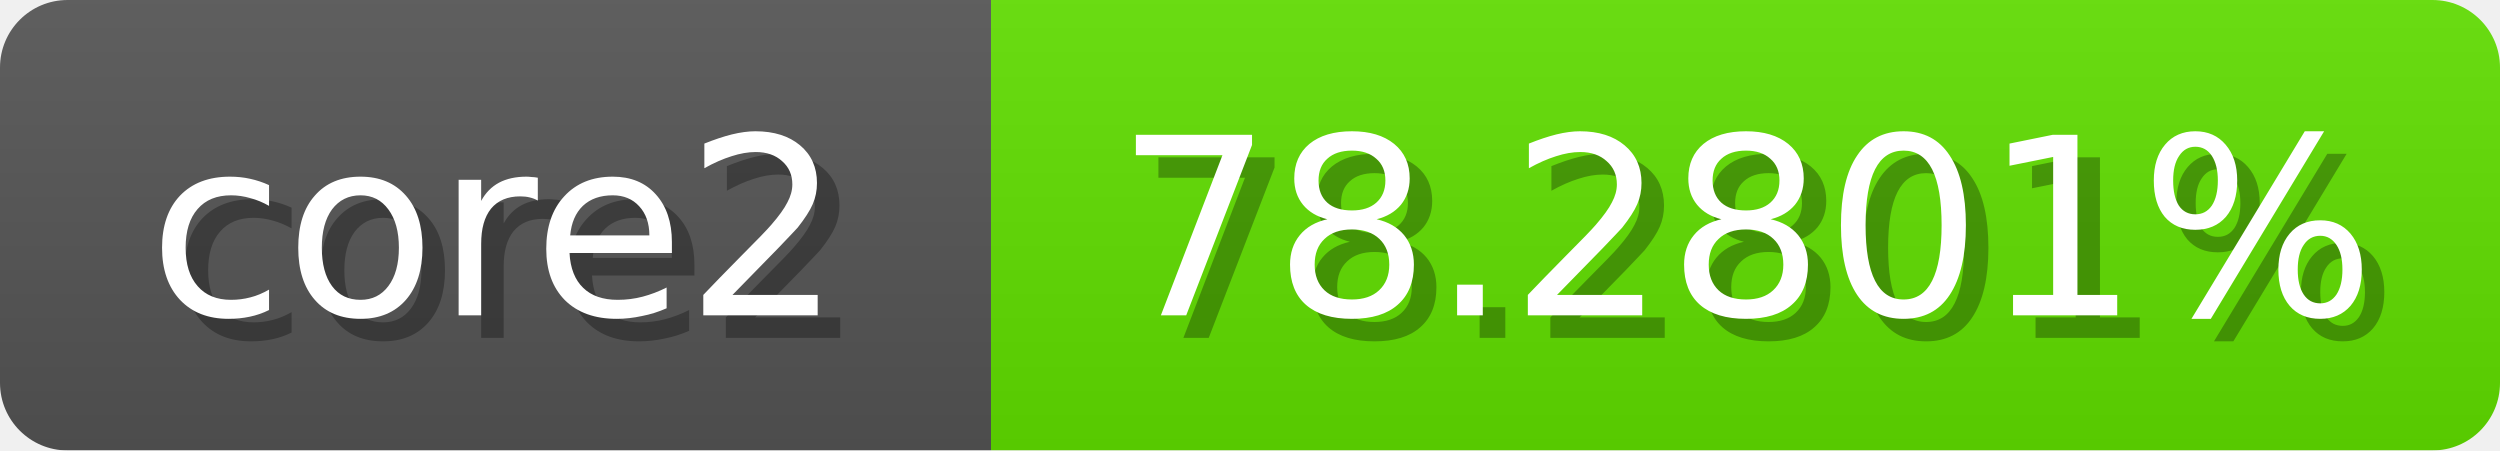
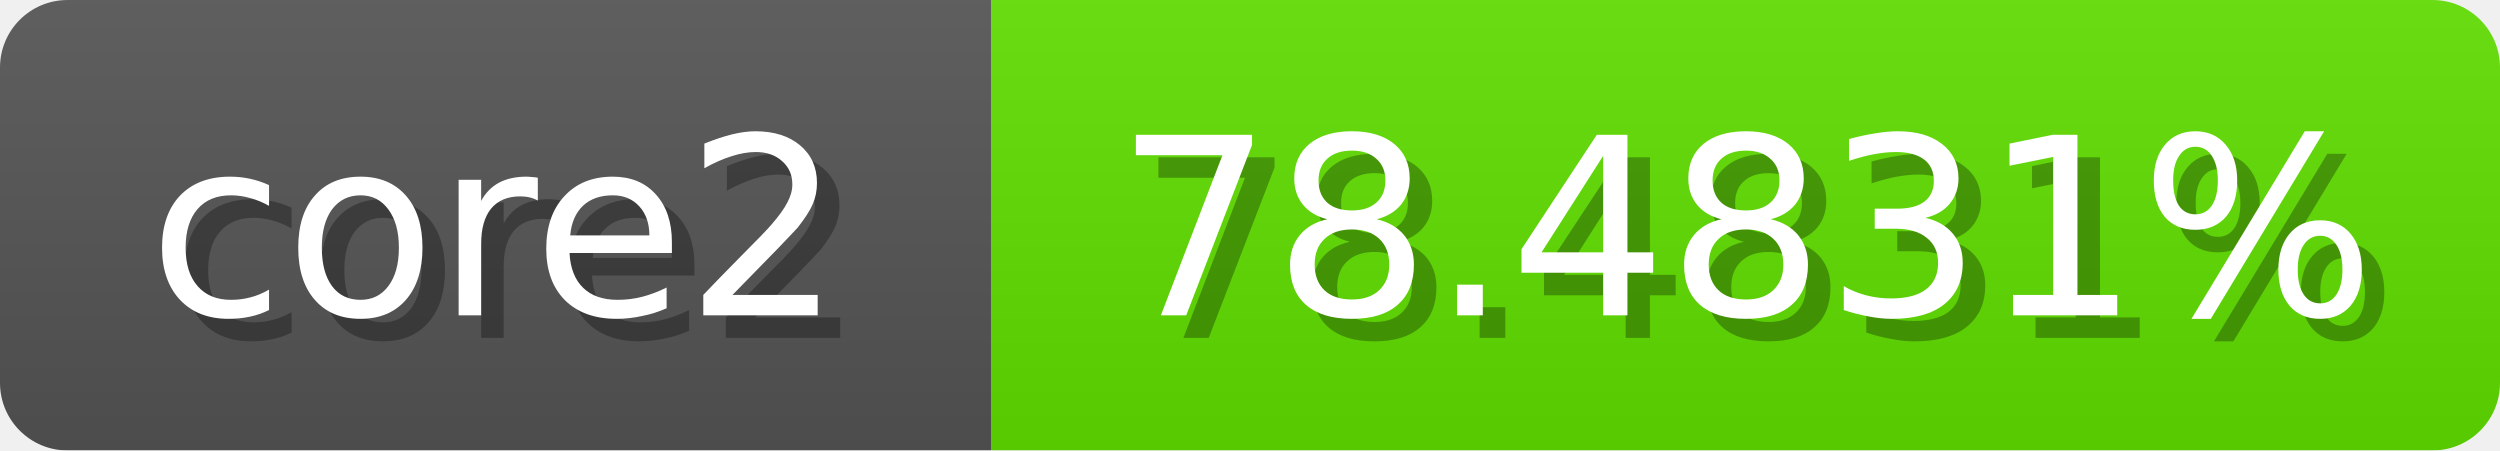
<svg xmlns="http://www.w3.org/2000/svg" width="111" height="20">
  <linearGradient id="b" x2="0" y2="100%">
    <stop offset="0" stop-color="#bbb" stop-opacity=".1" />
    <stop offset="1" stop-opacity=".1" />
  </linearGradient>
  <mask id="anybadge_1">
    <rect width="111" height="20" rx="3" fill="#fff" />
  </mask>
  <g mask="url(#anybadge_1)">
    <path fill="#555" d="M0 0h44v20H0z" />
-     <path fill="#61e000" d="M44 0h67v20H44z" />
+     <path fill="#60e000" d="M44 0h67v20H44z" />
    <path fill="url(#b)" d="M0 0h111v20H0z" />
  </g>
  <g fill="#fff" text-anchor="middle" font-family="DejaVu Sans,Verdana,Geneva,sans-serif" font-size="11">
    <text x="23.0" y="15" fill="#010101" fill-opacity=".3">core2</text>
    <text x="22.0" y="14">core2</text>
  </g>
  <g fill="#fff" text-anchor="middle" font-family="DejaVu Sans,Verdana,Geneva,sans-serif" font-size="11">
-     <text x="78.5" y="15" fill="#010101" fill-opacity=".3">78.2801%</text>
-     <text x="77.5" y="14">78.2801%</text>
+     <text x="78.5" y="15" fill="#010101" fill-opacity=".3">78.4831%</text>
+     <text x="77.5" y="14">78.4831%</text>
  </g>
</svg>
